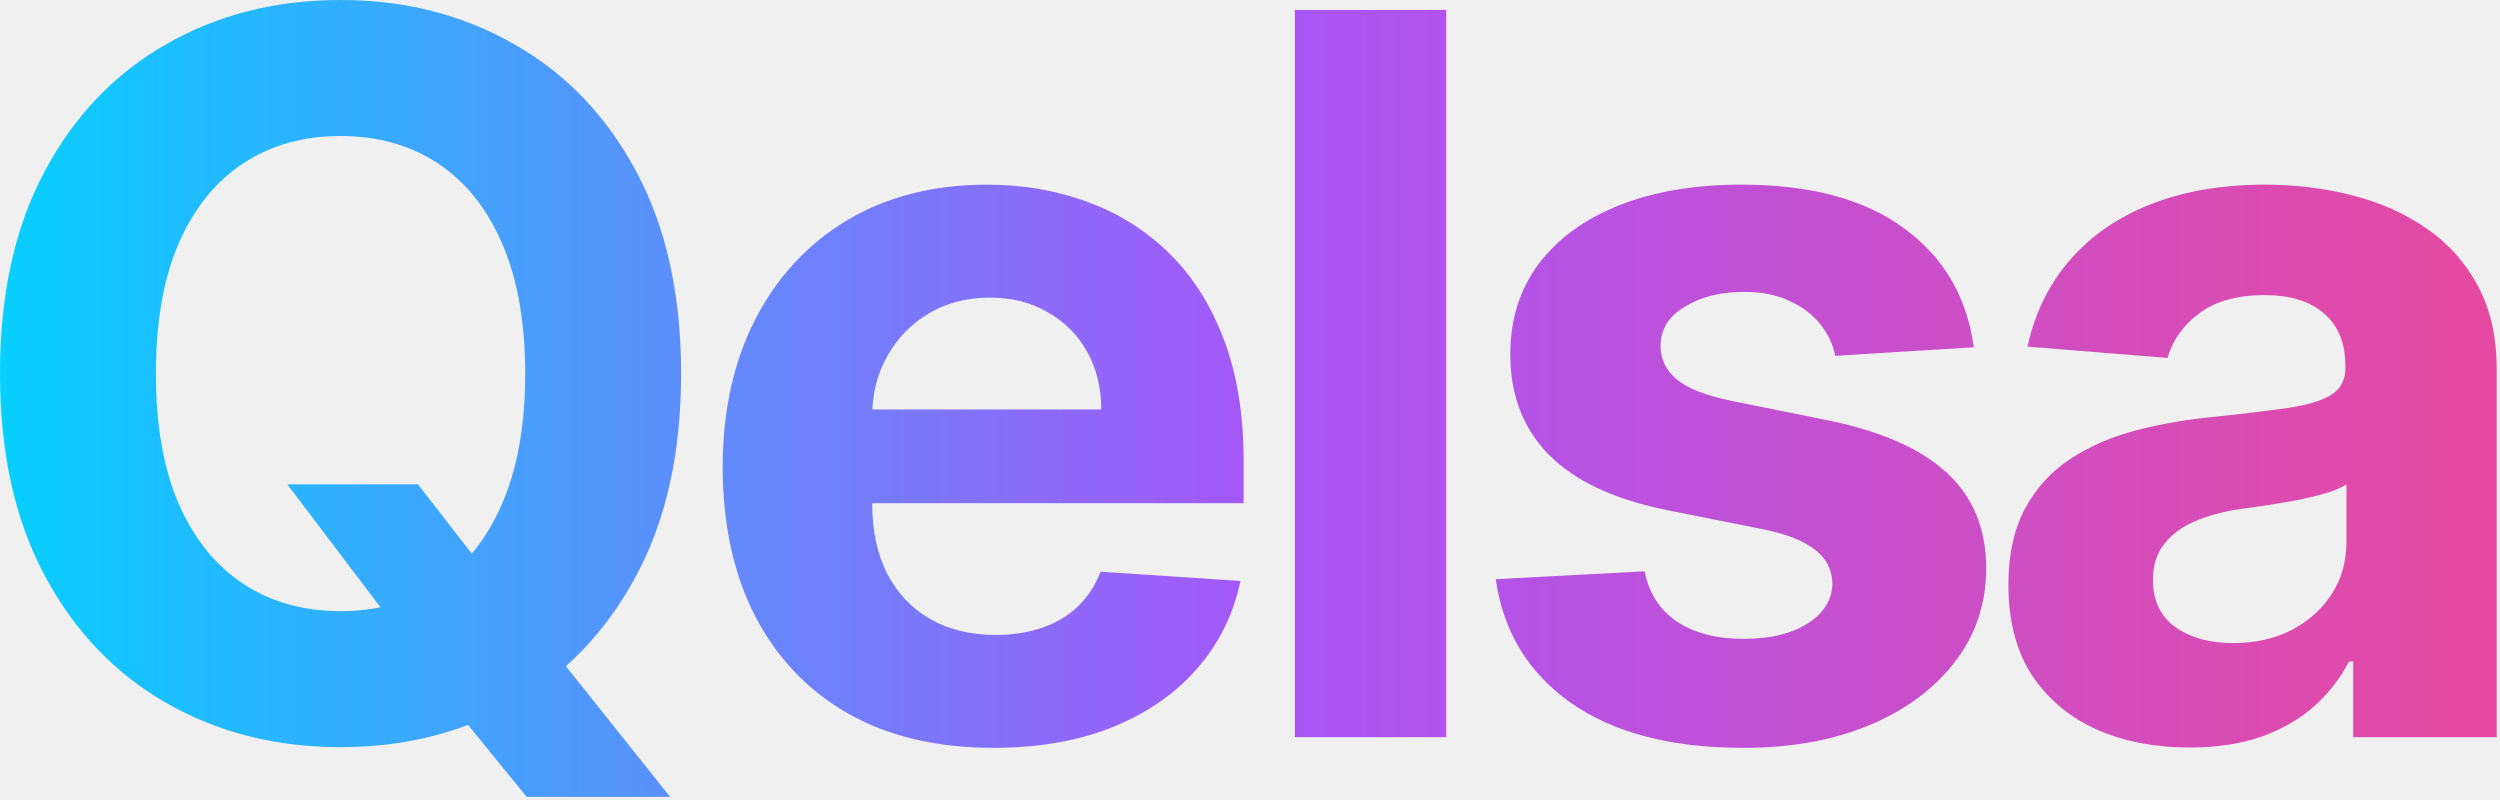
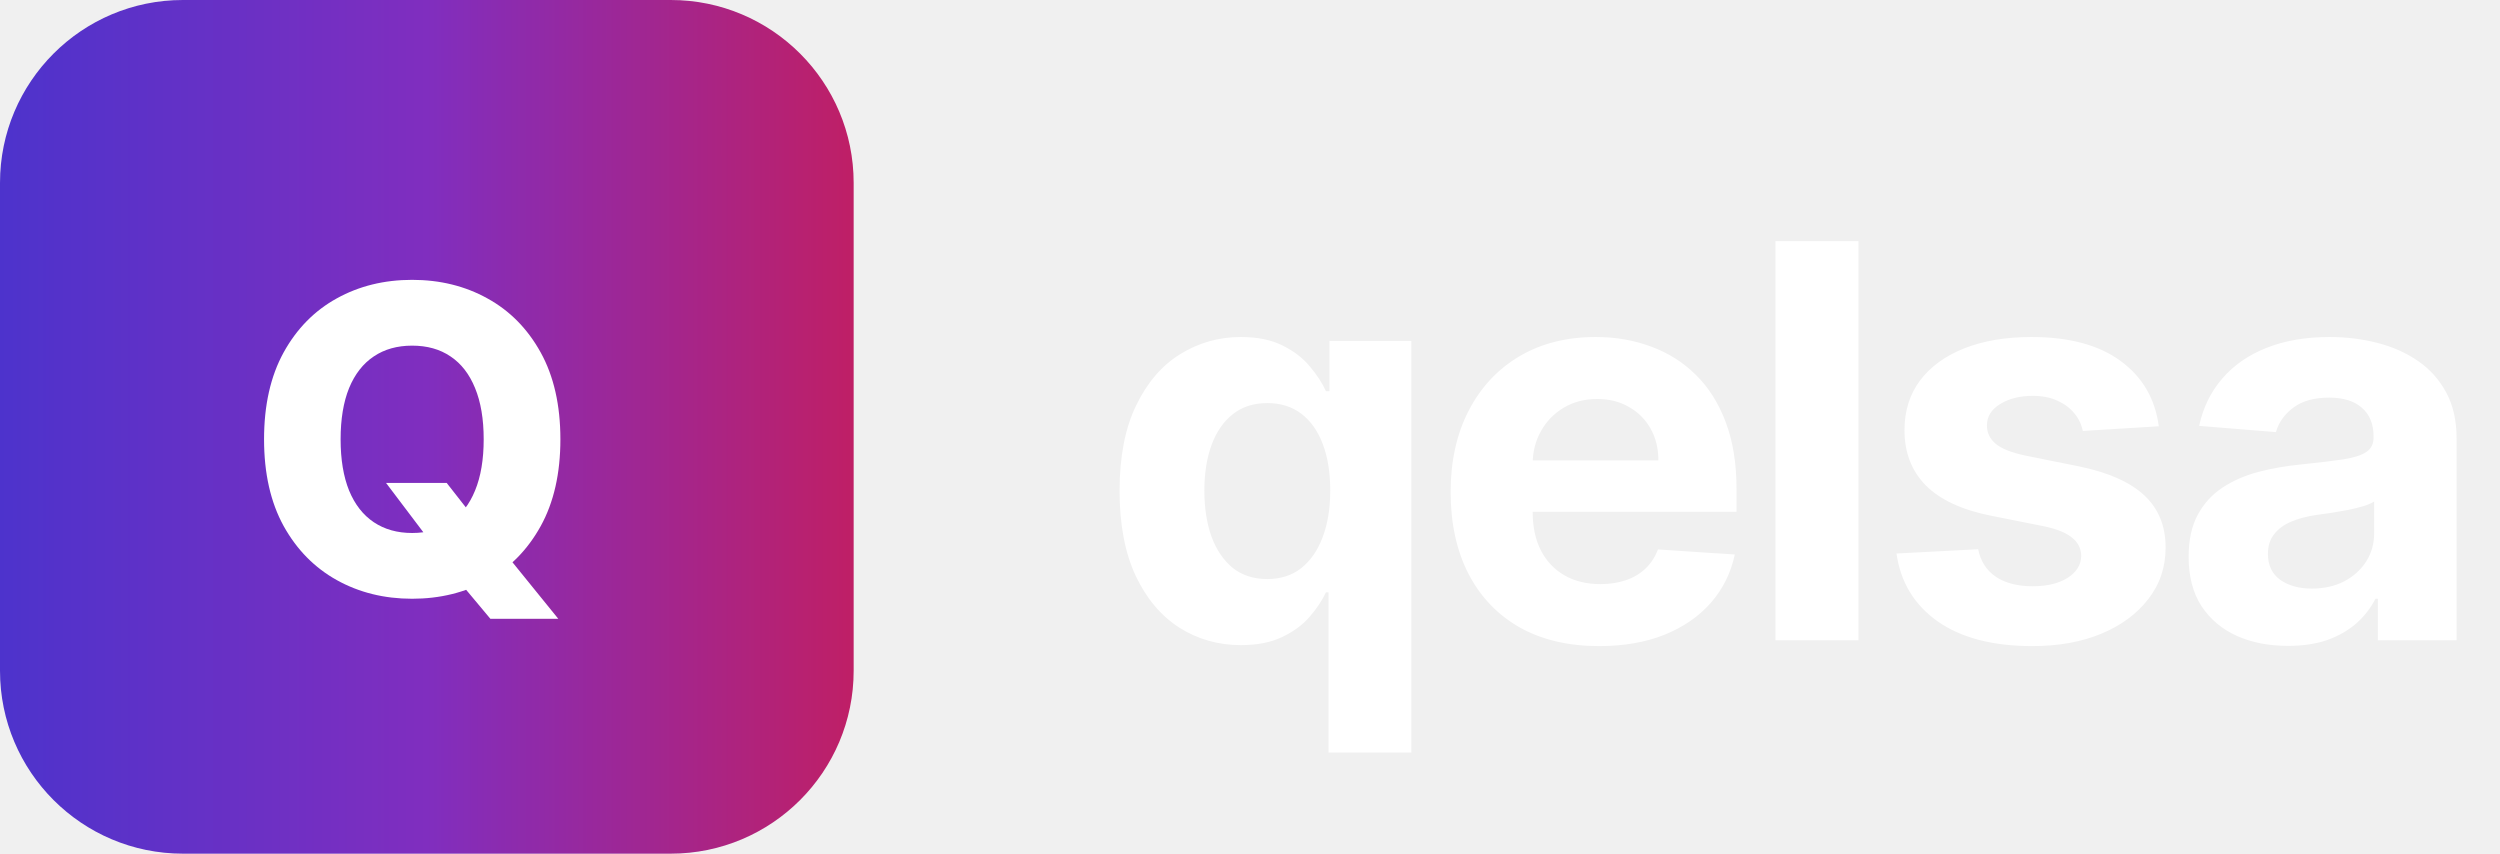
- <svg xmlns="http://www.w3.org/2000/svg" width="50" height="16" viewBox="0 0 50 16" fill="none">
-   <path d="M5.746 9.687H8.359L9.673 11.378L10.966 12.883L13.402 15.937H10.533L8.857 13.878L7.997 12.656L5.746 9.687ZM13.622 7.471C13.622 9.058 13.322 10.407 12.72 11.52C12.124 12.632 11.309 13.482 10.277 14.069C9.249 14.652 8.094 14.943 6.811 14.943C5.518 14.943 4.358 14.649 3.331 14.062C2.303 13.475 1.491 12.625 0.895 11.513C0.298 10.4 -2.21878e-05 9.053 -2.21878e-05 7.471C-2.21878e-05 5.885 0.298 4.536 0.895 3.423C1.491 2.31 2.303 1.463 3.331 0.881C4.358 0.293 5.518 -0 6.811 -0C8.094 -0 9.249 0.293 10.277 0.881C11.309 1.463 12.124 2.31 12.72 3.423C13.322 4.536 13.622 5.885 13.622 7.471ZM10.504 7.471C10.504 6.444 10.35 5.577 10.043 4.872C9.74 4.166 9.311 3.631 8.757 3.267C8.203 2.902 7.554 2.72 6.811 2.72C6.068 2.72 5.419 2.902 4.865 3.267C4.311 3.631 3.88 4.166 3.572 4.872C3.269 5.577 3.118 6.444 3.118 7.471C3.118 8.499 3.269 9.365 3.572 10.071C3.88 10.776 4.311 11.311 4.865 11.676C5.419 12.04 6.068 12.223 6.811 12.223C7.554 12.223 8.203 12.04 8.757 11.676C9.311 11.311 9.74 10.776 10.043 10.071C10.35 9.365 10.504 8.499 10.504 7.471ZM19.866 14.957C18.744 14.957 17.778 14.73 16.968 14.275C16.163 13.816 15.543 13.167 15.107 12.329C14.672 11.487 14.454 10.49 14.454 9.339C14.454 8.217 14.672 7.232 15.107 6.385C15.543 5.537 16.156 4.877 16.947 4.403C17.742 3.93 18.675 3.693 19.745 3.693C20.465 3.693 21.135 3.809 21.755 4.041C22.38 4.268 22.924 4.612 23.389 5.071C23.857 5.53 24.222 6.108 24.482 6.804C24.743 7.495 24.873 8.305 24.873 9.233V10.064H15.661V8.189H22.025C22.025 7.753 21.93 7.367 21.741 7.031C21.551 6.695 21.289 6.432 20.952 6.243C20.621 6.049 20.235 5.952 19.795 5.952C19.335 5.952 18.928 6.058 18.573 6.271C18.223 6.479 17.948 6.761 17.749 7.116C17.55 7.467 17.449 7.857 17.444 8.288V10.071C17.444 10.611 17.543 11.077 17.742 11.47C17.946 11.863 18.232 12.166 18.602 12.379C18.971 12.592 19.409 12.699 19.916 12.699C20.252 12.699 20.559 12.651 20.839 12.557C21.118 12.462 21.357 12.32 21.556 12.13C21.755 11.941 21.907 11.709 22.011 11.434L24.809 11.619C24.667 12.291 24.376 12.879 23.935 13.38C23.5 13.878 22.936 14.266 22.245 14.545C21.558 14.82 20.765 14.957 19.866 14.957ZM28.924 0.199V14.744H25.898V0.199H28.924ZM39.475 6.946L36.705 7.116C36.657 6.88 36.556 6.666 36.4 6.477C36.243 6.283 36.037 6.129 35.782 6.015C35.531 5.897 35.23 5.838 34.88 5.838C34.411 5.838 34.016 5.937 33.694 6.136C33.371 6.33 33.211 6.591 33.211 6.917C33.211 7.178 33.315 7.398 33.523 7.578C33.731 7.758 34.089 7.902 34.596 8.011L36.57 8.409C37.63 8.627 38.421 8.977 38.942 9.46C39.463 9.943 39.723 10.578 39.723 11.364C39.723 12.078 39.513 12.706 39.091 13.246C38.675 13.785 38.102 14.207 37.373 14.51C36.648 14.808 35.812 14.957 34.865 14.957C33.421 14.957 32.271 14.656 31.414 14.055C30.561 13.449 30.062 12.625 29.915 11.584L32.891 11.427C32.981 11.868 33.199 12.204 33.544 12.436C33.89 12.663 34.333 12.777 34.873 12.777C35.403 12.777 35.829 12.675 36.151 12.471C36.478 12.263 36.643 11.996 36.648 11.669C36.643 11.394 36.527 11.169 36.3 10.994C36.073 10.814 35.722 10.677 35.249 10.582L33.36 10.206C32.294 9.993 31.501 9.623 30.98 9.098C30.464 8.572 30.206 7.902 30.206 7.088C30.206 6.387 30.396 5.783 30.774 5.277C31.158 4.77 31.695 4.38 32.387 4.105C33.083 3.83 33.897 3.693 34.83 3.693C36.208 3.693 37.292 3.984 38.083 4.567C38.878 5.149 39.342 5.942 39.475 6.946ZM43.79 14.95C43.094 14.95 42.474 14.829 41.929 14.588C41.385 14.342 40.954 13.979 40.637 13.501C40.324 13.018 40.168 12.417 40.168 11.697C40.168 11.091 40.279 10.582 40.502 10.17C40.724 9.758 41.027 9.427 41.411 9.176C41.794 8.925 42.23 8.736 42.718 8.608C43.21 8.48 43.726 8.39 44.266 8.338C44.9 8.272 45.412 8.21 45.8 8.153C46.188 8.092 46.47 8.002 46.645 7.883C46.82 7.765 46.908 7.59 46.908 7.358V7.315C46.908 6.865 46.766 6.517 46.482 6.271C46.203 6.025 45.805 5.902 45.289 5.902C44.744 5.902 44.311 6.023 43.989 6.264C43.667 6.501 43.454 6.799 43.35 7.159L40.551 6.932C40.694 6.269 40.973 5.696 41.389 5.213C41.806 4.725 42.344 4.351 43.002 4.091C43.665 3.826 44.432 3.693 45.303 3.693C45.909 3.693 46.489 3.764 47.043 3.906C47.602 4.048 48.096 4.268 48.527 4.567C48.963 4.865 49.306 5.248 49.557 5.717C49.808 6.181 49.934 6.738 49.934 7.386V14.744H47.064V13.231H46.979C46.804 13.572 46.569 13.873 46.276 14.133C45.982 14.389 45.63 14.59 45.218 14.737C44.806 14.879 44.33 14.95 43.79 14.95ZM44.657 12.862C45.102 12.862 45.495 12.774 45.836 12.599C46.176 12.419 46.444 12.178 46.638 11.875C46.832 11.572 46.929 11.229 46.929 10.845V9.687C46.835 9.749 46.704 9.806 46.539 9.858C46.378 9.905 46.195 9.95 45.992 9.993C45.788 10.031 45.585 10.066 45.381 10.099C45.177 10.128 44.993 10.154 44.827 10.177C44.472 10.229 44.162 10.312 43.897 10.426C43.632 10.54 43.425 10.694 43.279 10.888C43.132 11.077 43.059 11.314 43.059 11.598C43.059 12.01 43.208 12.325 43.506 12.542C43.809 12.755 44.193 12.862 44.657 12.862Z" fill="url(#paint0_linear_189_47204)" />
+ <svg xmlns="http://www.w3.org/2000/svg" width="82" height="28" viewBox="0 0 82 28" fill="none">
+   <rect width="28" height="28" rx="6" fill="url(#paint0_linear_1155_79)" />
+   <path d="M12.663 15.841H14.652L15.497 16.92L16.606 18.192L18.311 20.296H16.084L14.891 18.869L14.185 17.854L12.663 15.841ZM18.381 14.409C18.381 15.529 18.165 16.479 17.734 17.258C17.303 18.037 16.72 18.628 15.984 19.033C15.252 19.437 14.43 19.639 13.518 19.639C12.604 19.639 11.78 19.435 11.048 19.028C10.315 18.62 9.733 18.028 9.303 17.253C8.875 16.474 8.661 15.526 8.661 14.409C8.661 13.289 8.875 12.339 9.303 11.56C9.733 10.781 10.315 10.19 11.048 9.786C11.78 9.381 12.604 9.179 13.518 9.179C14.43 9.179 15.252 9.381 15.984 9.786C16.72 10.19 17.303 10.781 17.734 11.56C18.165 12.339 18.381 13.289 18.381 14.409ZM15.865 14.409C15.865 13.746 15.771 13.186 15.582 12.729C15.396 12.271 15.128 11.925 14.776 11.69C14.428 11.454 14.009 11.337 13.518 11.337C13.031 11.337 12.612 11.454 12.261 11.69C11.909 11.925 11.639 12.271 11.45 12.729C11.265 13.186 11.172 13.746 11.172 14.409C11.172 15.072 11.265 15.632 11.45 16.09C11.639 16.547 11.909 16.893 12.261 17.129C12.612 17.364 13.031 17.482 13.518 17.482C14.009 17.482 14.428 17.364 14.776 17.129C15.128 16.893 15.396 16.547 15.582 16.09C15.771 15.632 15.865 15.072 15.865 14.409Z" fill="white" />
+   <path d="M43.575 24.682V19.428H43.492C43.364 19.7 43.182 19.971 42.948 20.239C42.718 20.504 42.418 20.723 42.047 20.898C41.68 21.072 41.233 21.16 40.705 21.16C39.959 21.16 39.283 20.968 38.678 20.584C38.077 20.197 37.6 19.628 37.246 18.878C36.897 18.124 36.722 17.199 36.722 16.104C36.722 14.979 36.903 14.043 37.266 13.298C37.628 12.548 38.109 11.987 38.71 11.617C39.315 11.242 39.978 11.054 40.698 11.054C41.248 11.054 41.706 11.148 42.072 11.335C42.443 11.518 42.742 11.749 42.967 12.026C43.197 12.298 43.372 12.567 43.492 12.831H43.606V11.182H46.291V24.682H43.575ZM41.568 18.993C42.006 18.993 42.377 18.874 42.68 18.635C42.986 18.392 43.221 18.053 43.383 17.619C43.549 17.184 43.632 16.675 43.632 16.091C43.632 15.507 43.551 15 43.389 14.57C43.227 14.139 42.993 13.807 42.686 13.572C42.379 13.338 42.006 13.221 41.568 13.221C41.12 13.221 40.743 13.342 40.436 13.585C40.129 13.828 39.897 14.165 39.739 14.595C39.582 15.026 39.503 15.524 39.503 16.091C39.503 16.662 39.582 17.167 39.739 17.606C39.901 18.041 40.133 18.381 40.436 18.629C40.743 18.871 41.12 18.993 41.568 18.993ZM52.452 21.192C51.442 21.192 50.572 20.987 49.844 20.578C49.119 20.165 48.561 19.581 48.169 18.827C47.777 18.068 47.581 17.171 47.581 16.136C47.581 15.126 47.777 14.239 48.169 13.477C48.561 12.714 49.113 12.119 49.825 11.693C50.541 11.267 51.38 11.054 52.343 11.054C52.991 11.054 53.594 11.158 54.152 11.367C54.715 11.572 55.205 11.881 55.622 12.294C56.044 12.707 56.372 13.227 56.606 13.854C56.841 14.476 56.958 15.204 56.958 16.04V16.788H48.668V15.1H54.395C54.395 14.708 54.31 14.361 54.139 14.058C53.969 13.756 53.732 13.519 53.43 13.349C53.131 13.174 52.784 13.087 52.388 13.087C51.974 13.087 51.608 13.182 51.288 13.374C50.973 13.562 50.726 13.815 50.547 14.135C50.368 14.45 50.276 14.802 50.272 15.19V16.794C50.272 17.28 50.361 17.7 50.541 18.053C50.724 18.407 50.981 18.68 51.314 18.871C51.646 19.063 52.041 19.159 52.496 19.159C52.799 19.159 53.076 19.116 53.327 19.031C53.579 18.946 53.794 18.818 53.973 18.648C54.152 18.477 54.288 18.268 54.382 18.021L56.901 18.188C56.773 18.793 56.511 19.321 56.114 19.773C55.722 20.22 55.215 20.57 54.593 20.821C53.975 21.068 53.261 21.192 52.452 21.192ZM60.958 7.909V21H58.235V7.909H60.958ZM70.808 13.982L68.316 14.135C68.273 13.922 68.181 13.73 68.041 13.56C67.9 13.385 67.715 13.246 67.485 13.144C67.259 13.038 66.988 12.984 66.673 12.984C66.251 12.984 65.895 13.074 65.605 13.253C65.316 13.428 65.171 13.662 65.171 13.956C65.171 14.19 65.264 14.389 65.452 14.55C65.639 14.712 65.961 14.842 66.417 14.94L68.194 15.298C69.149 15.494 69.86 15.81 70.329 16.244C70.798 16.679 71.032 17.25 71.032 17.957C71.032 18.601 70.843 19.166 70.463 19.651C70.088 20.137 69.573 20.516 68.916 20.789C68.264 21.058 67.512 21.192 66.66 21.192C65.36 21.192 64.325 20.921 63.553 20.38C62.786 19.834 62.337 19.093 62.205 18.155L64.883 18.015C64.964 18.411 65.16 18.714 65.471 18.923C65.782 19.127 66.181 19.229 66.666 19.229C67.144 19.229 67.527 19.138 67.817 18.954C68.111 18.767 68.26 18.526 68.264 18.232C68.26 17.985 68.156 17.783 67.951 17.625C67.747 17.463 67.431 17.34 67.005 17.254L65.305 16.916C64.346 16.724 63.632 16.391 63.163 15.918C62.699 15.445 62.467 14.842 62.467 14.109C62.467 13.479 62.637 12.935 62.978 12.479C63.323 12.023 63.807 11.672 64.429 11.425C65.056 11.178 65.788 11.054 66.628 11.054C67.868 11.054 68.844 11.316 69.556 11.84C70.272 12.364 70.689 13.078 70.808 13.982ZM75.046 21.185C74.42 21.185 73.862 21.077 73.372 20.859C72.882 20.638 72.494 20.312 72.209 19.881C71.927 19.447 71.787 18.905 71.787 18.258C71.787 17.712 71.887 17.254 72.087 16.884C72.287 16.513 72.56 16.215 72.905 15.989C73.25 15.763 73.642 15.592 74.081 15.477C74.525 15.362 74.989 15.281 75.475 15.234C76.046 15.175 76.506 15.119 76.856 15.068C77.205 15.013 77.459 14.932 77.616 14.825C77.774 14.719 77.853 14.561 77.853 14.352V14.314C77.853 13.909 77.725 13.596 77.469 13.374C77.218 13.153 76.86 13.042 76.395 13.042C75.905 13.042 75.515 13.151 75.225 13.368C74.936 13.581 74.744 13.849 74.65 14.173L72.132 13.969C72.26 13.372 72.511 12.857 72.886 12.422C73.261 11.983 73.745 11.646 74.337 11.412C74.934 11.173 75.624 11.054 76.408 11.054C76.954 11.054 77.475 11.118 77.974 11.246C78.477 11.374 78.922 11.572 79.31 11.84C79.702 12.109 80.011 12.454 80.237 12.876C80.463 13.293 80.576 13.794 80.576 14.378V21H77.993V19.639H77.916C77.759 19.945 77.548 20.216 77.284 20.45C77.019 20.68 76.702 20.861 76.331 20.994C75.961 21.121 75.532 21.185 75.046 21.185ZM75.826 19.306C76.227 19.306 76.581 19.227 76.887 19.07C77.194 18.908 77.435 18.69 77.61 18.418C77.784 18.145 77.872 17.836 77.872 17.491V16.449C77.787 16.504 77.669 16.555 77.52 16.602C77.375 16.645 77.211 16.685 77.028 16.724C76.845 16.758 76.662 16.79 76.478 16.82C76.295 16.845 76.129 16.869 75.98 16.89C75.66 16.937 75.381 17.011 75.142 17.114C74.904 17.216 74.718 17.354 74.586 17.529C74.454 17.7 74.388 17.913 74.388 18.168C74.388 18.539 74.522 18.822 74.791 19.018C75.064 19.21 75.409 19.306 75.826 19.306Z" fill="white" />
  <defs>
-     <linearGradient id="paint0_linear_189_47204" x1="-1.009" y1="7.744" x2="51.992" y2="7.744" gradientUnits="userSpaceOnUse">
-       <stop stop-color="#00D4FF" />
-       <stop offset="0.5" stop-color="#A855F7" />
-       <stop offset="1" stop-color="#EC4899" />
+     <linearGradient id="paint0_linear_1155_79" x1="0" y1="14" x2="28" y2="14" gradientUnits="userSpaceOnUse">
+       <stop stop-color="#4D33CC" />
+       <stop offset="0.5" stop-color="#802EBF" />
+       <stop offset="1" stop-color="#BF1F66" />
    </linearGradient>
  </defs>
</svg>
